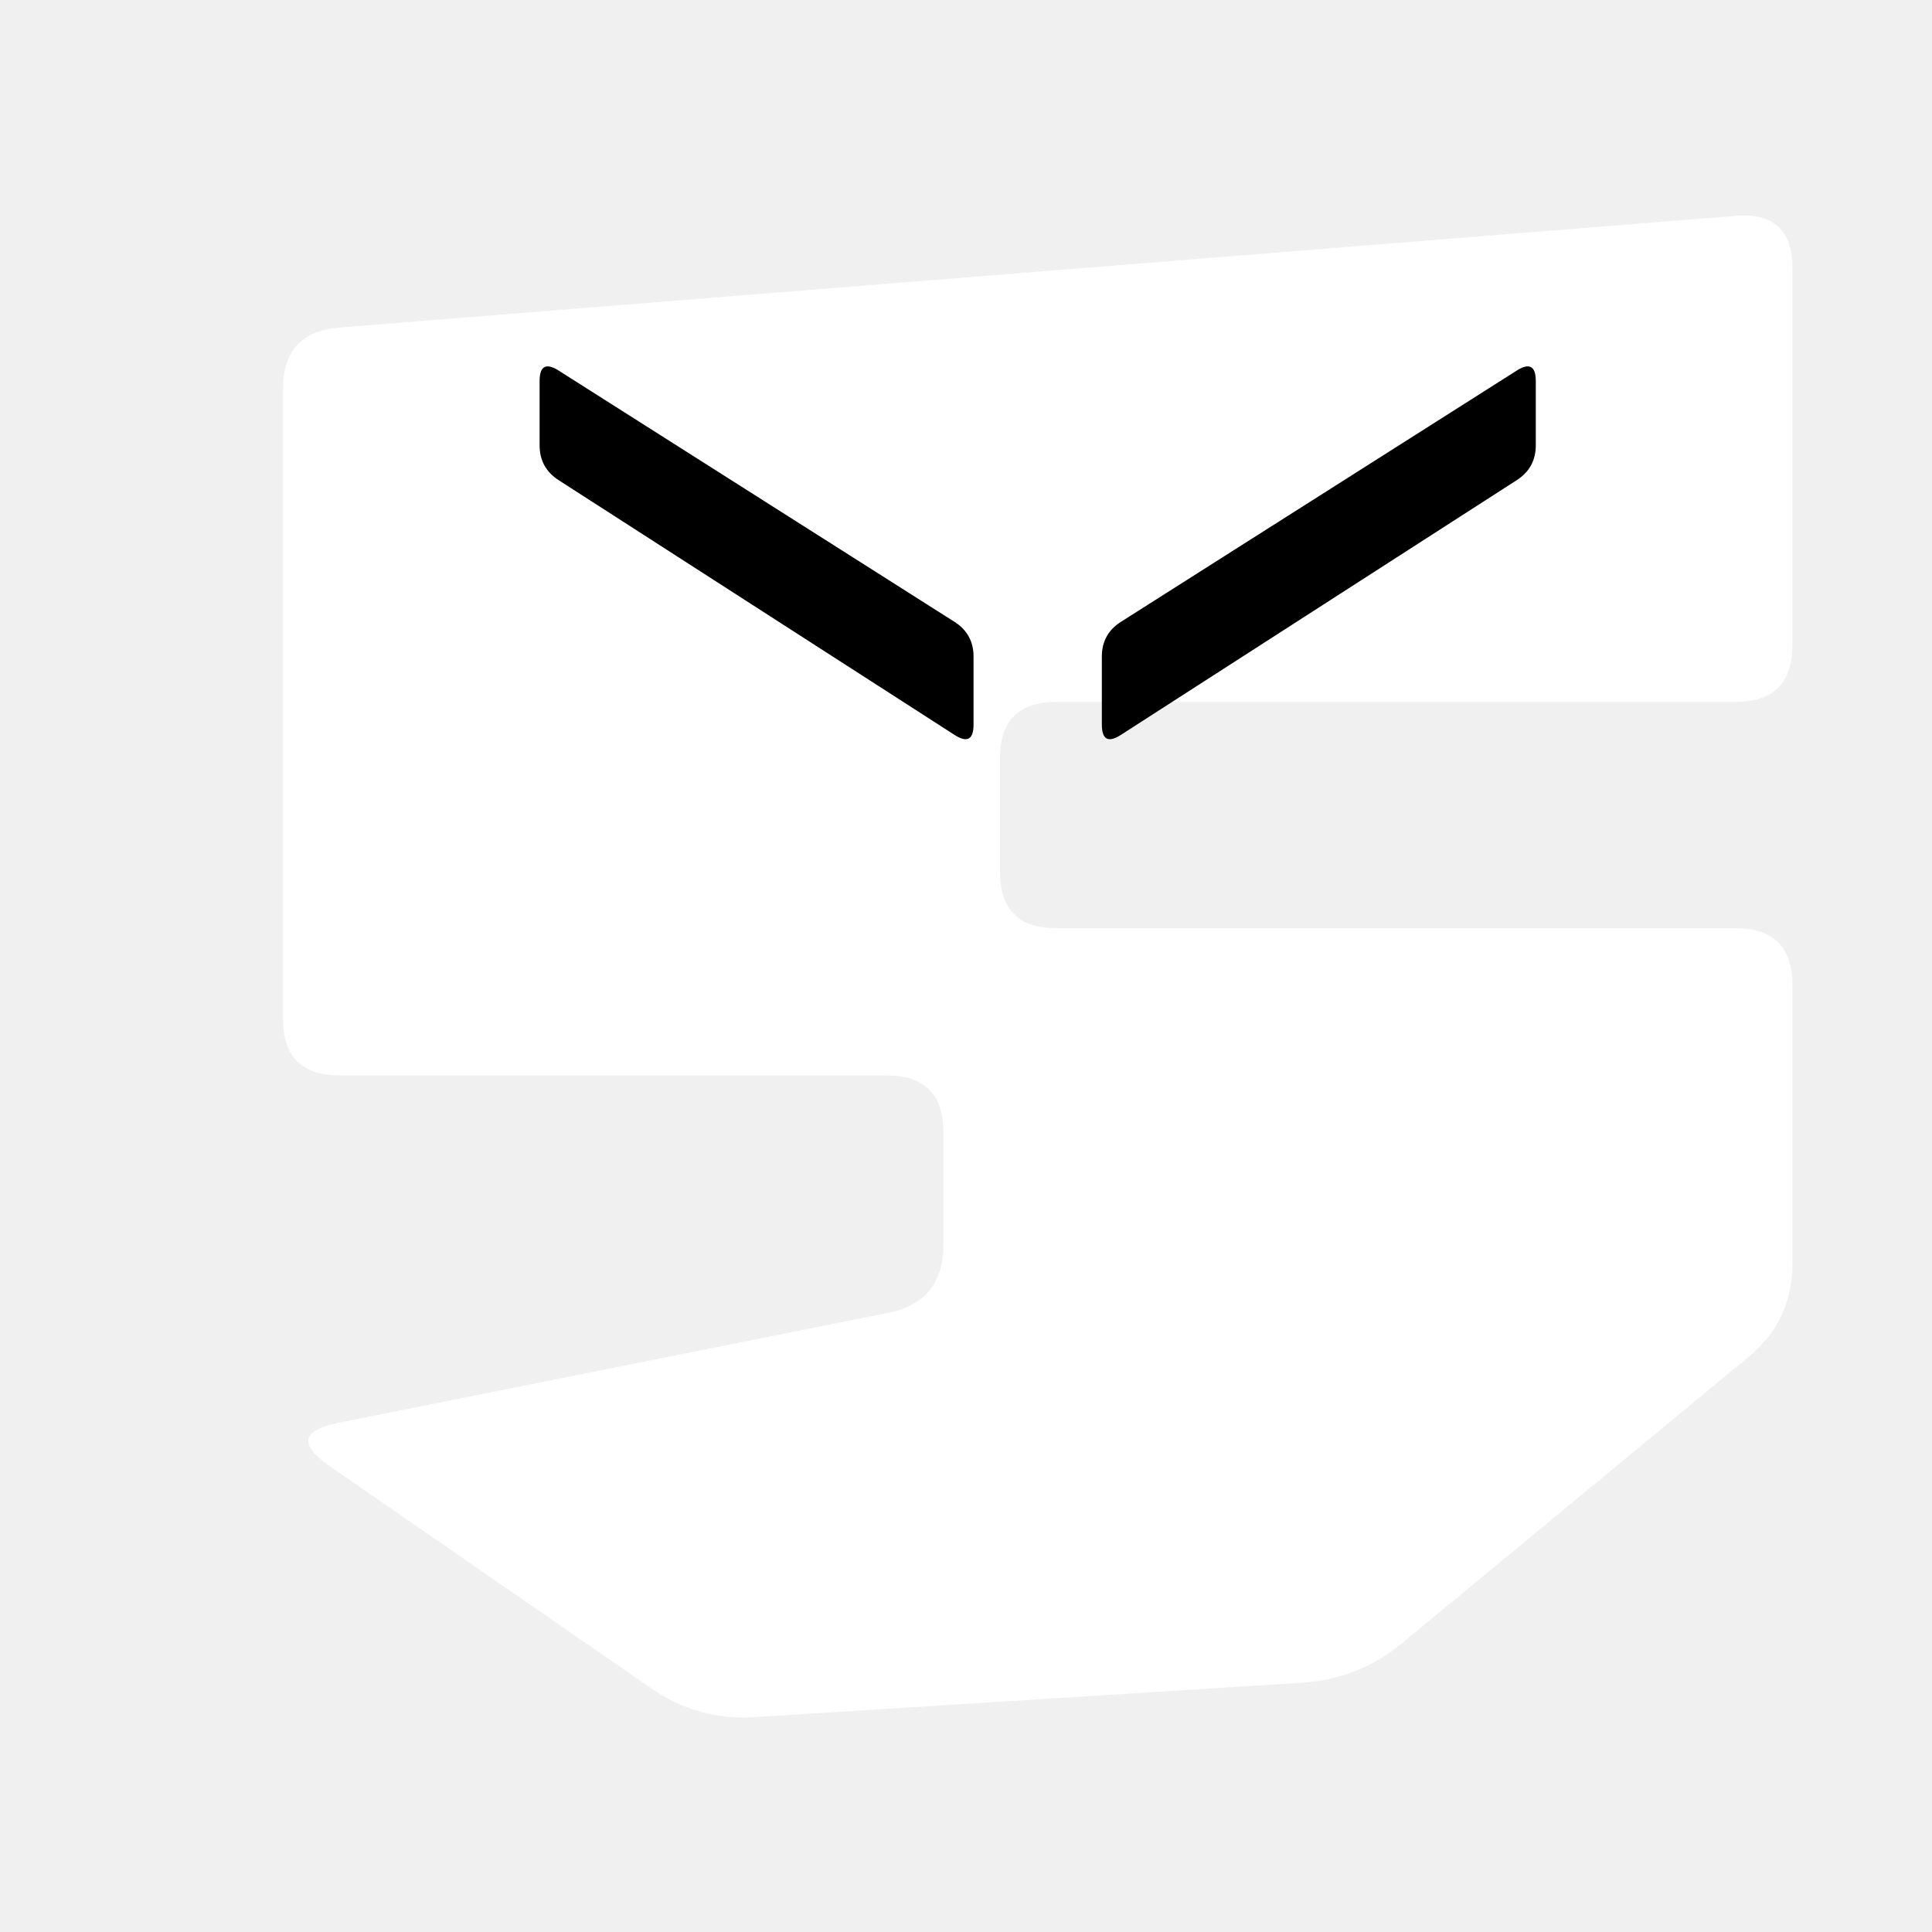
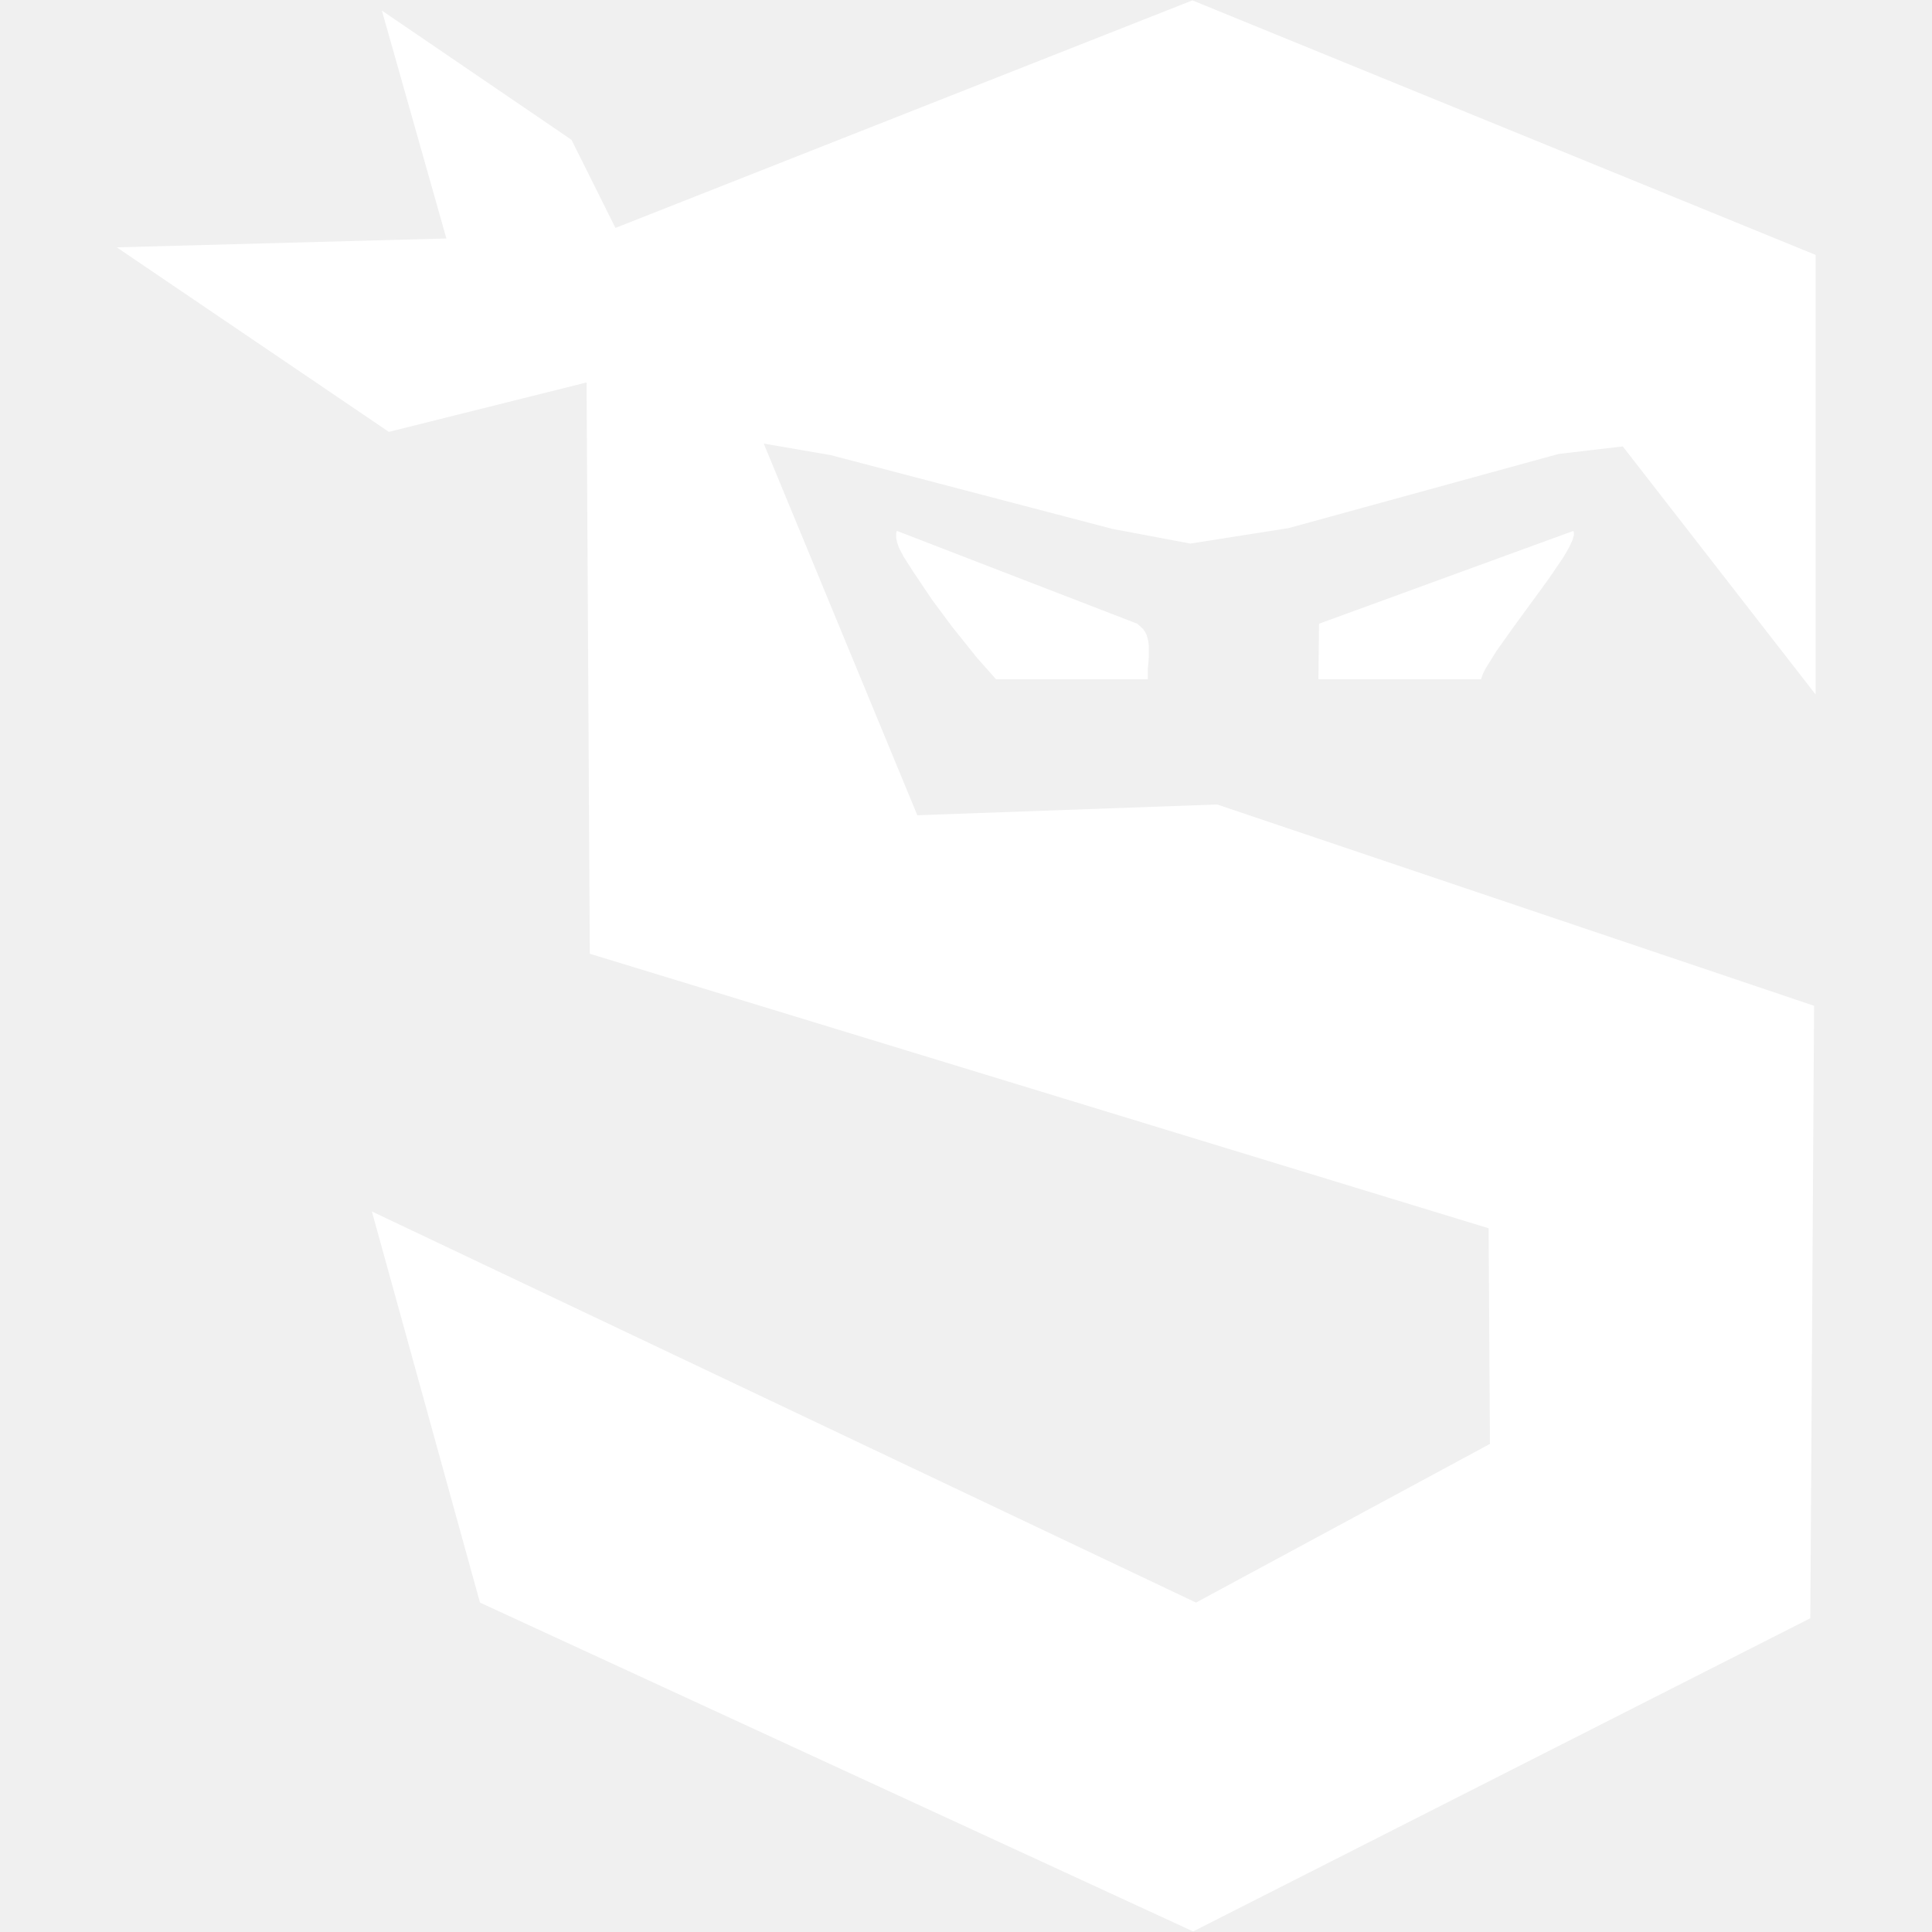
- <svg xmlns="http://www.w3.org/2000/svg" viewBox="0 0 1024 1024" width="1024" height="1024" fill="none">
-   <g id="shinobi-mark">
-     <path id="body" fill="#FFFFFF" d="M 150.00,206.00 Q 150.00,176.00 179.90,173.61 L 920.10,114.39 Q 950.00,112.00 950.00,142.00 L 950.00,342.00 Q 950.00,372.00 920.00,372.00 L 560.00,372.00 Q 530.00,372.00 530.00,402.00 L 530.00,462.00 Q 530.00,492.00 560.00,492.00 L 920.00,492.00 Q 950.00,492.00 950.00,522.00 L 950.00,670.00 Q 950.00,700.00 926.87,719.11 L 743.13,870.89 Q 720.00,890.00 690.06,891.88 L 399.94,910.12 Q 370.00,912.00 345.32,894.95 L 174.68,777.05 Q 150.00,760.00 179.42,754.12 L 470.58,695.88 Q 500.00,690.00 500.00,660.00 L 500.00,600.00 Q 500.00,570.00 470.00,570.00 L 180.00,570.00 Q 150.00,570.00 150.00,540.00 Z" />
-     <path id="eye-left" fill="#000000" d="M 286.00,202.00 Q 286.00,190.00 296.13,196.43 L 505.87,329.57 Q 516.00,336.00 516.00,348.00 L 516.00,384.00 Q 516.00,396.00 505.91,389.51 L 296.09,254.49 Q 286.00,248.00 286.00,236.00 Z" />
-     <path id="eye-right" fill="#000000" d="M 814.00,202.00 Q 814.00,190.00 803.87,196.43 L 594.13,329.57 Q 584.00,336.00 584.00,348.00 L 584.00,384.00 Q 584.00,396.00 594.09,389.51 L 803.91,254.49 Q 814.00,248.00 814.00,236.00 Z" />
-   </g>
+ <svg xmlns="http://www.w3.org/2000/svg" viewBox="0 0 1024 1024">
+   <path id="body" d="M202.4,5.6 L236.6,126.4 L61.9,131.1 L206.1,228.9 L310.9,202.7 L312.6,505.5 L789.0,651.0 L789.7,765.3 L633.9,849.4 L197.1,642.1 L254.4,849.4 L632.4,1023.7 L959.5,857.7 L961.5,533.1 L645.1,426.4 L486.2,432.1 L404.8,235.1 L440.2,241.2 L589.5,280.3 L630.9,288.1 L683.0,279.9 L826.1,240.6 L860.1,236.6 L962.3,368.1 L962.3,135.1 L632.0,0.2 L326.2,120.8 L302.9,74.1 Z" fill="#FFFFFF" />
+   <path id="eye-left" d="M475.4,281.4 L475.0,282.4 L475.0,285.2 L475.5,287.6 L476.5,290.4 L478.9,295.0 L484.2,303.3 L494.1,318.0 L504.8,332.4 L517.7,348.5 L527.9,360.0 L608.4,360.0 L608.4,354.2 L608.9,348.4 L608.9,342.4 L608.6,339.7 L607.8,336.7 L606.9,334.9 L605.9,333.4 L602.8,330.6 Z" fill="#FFFFFF" />
+   <path id="eye-right" d="M833.9,281.4 L699.1,330.6 L698.8,360.0 L785.0,360.0 L785.9,357.3 L787.4,354.3 L793.2,345.0 L802.0,332.6 L820.7,307.0 L828.6,295.4 L831.4,290.6 L833.4,286.4 L834.2,283.6 L834.2,282.2 Z" fill="#FFFFFF" />
</svg>
